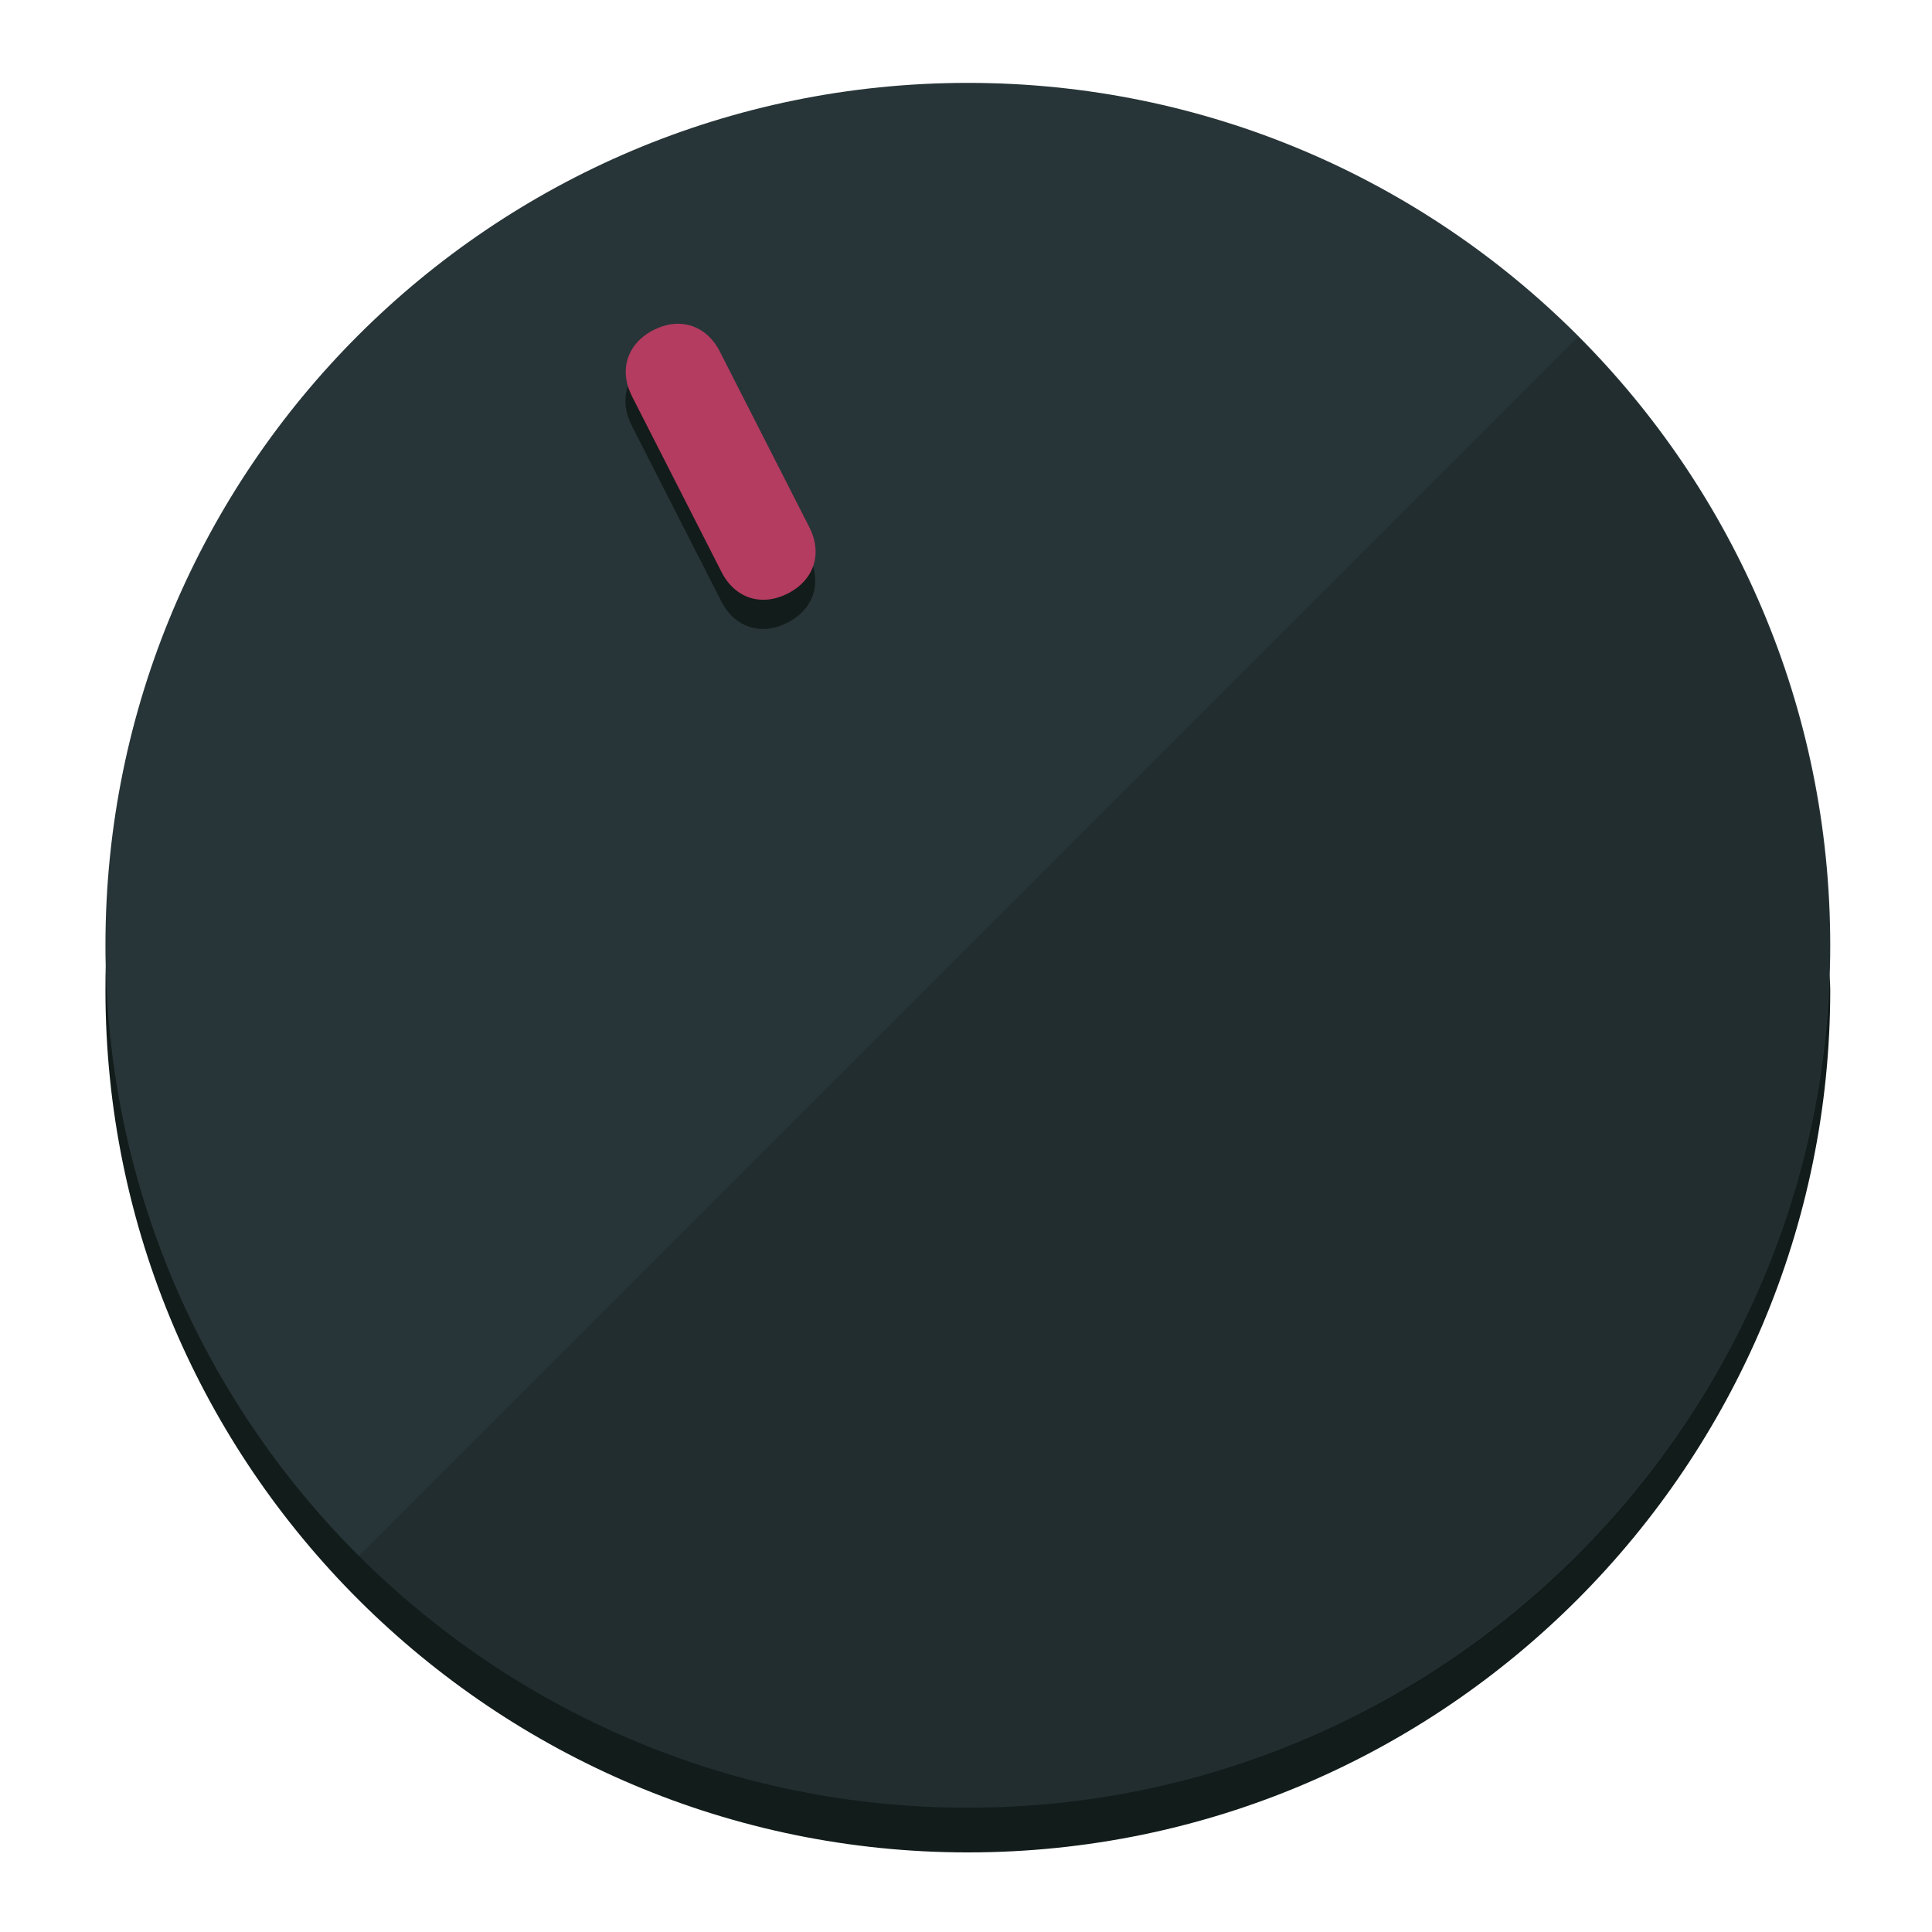
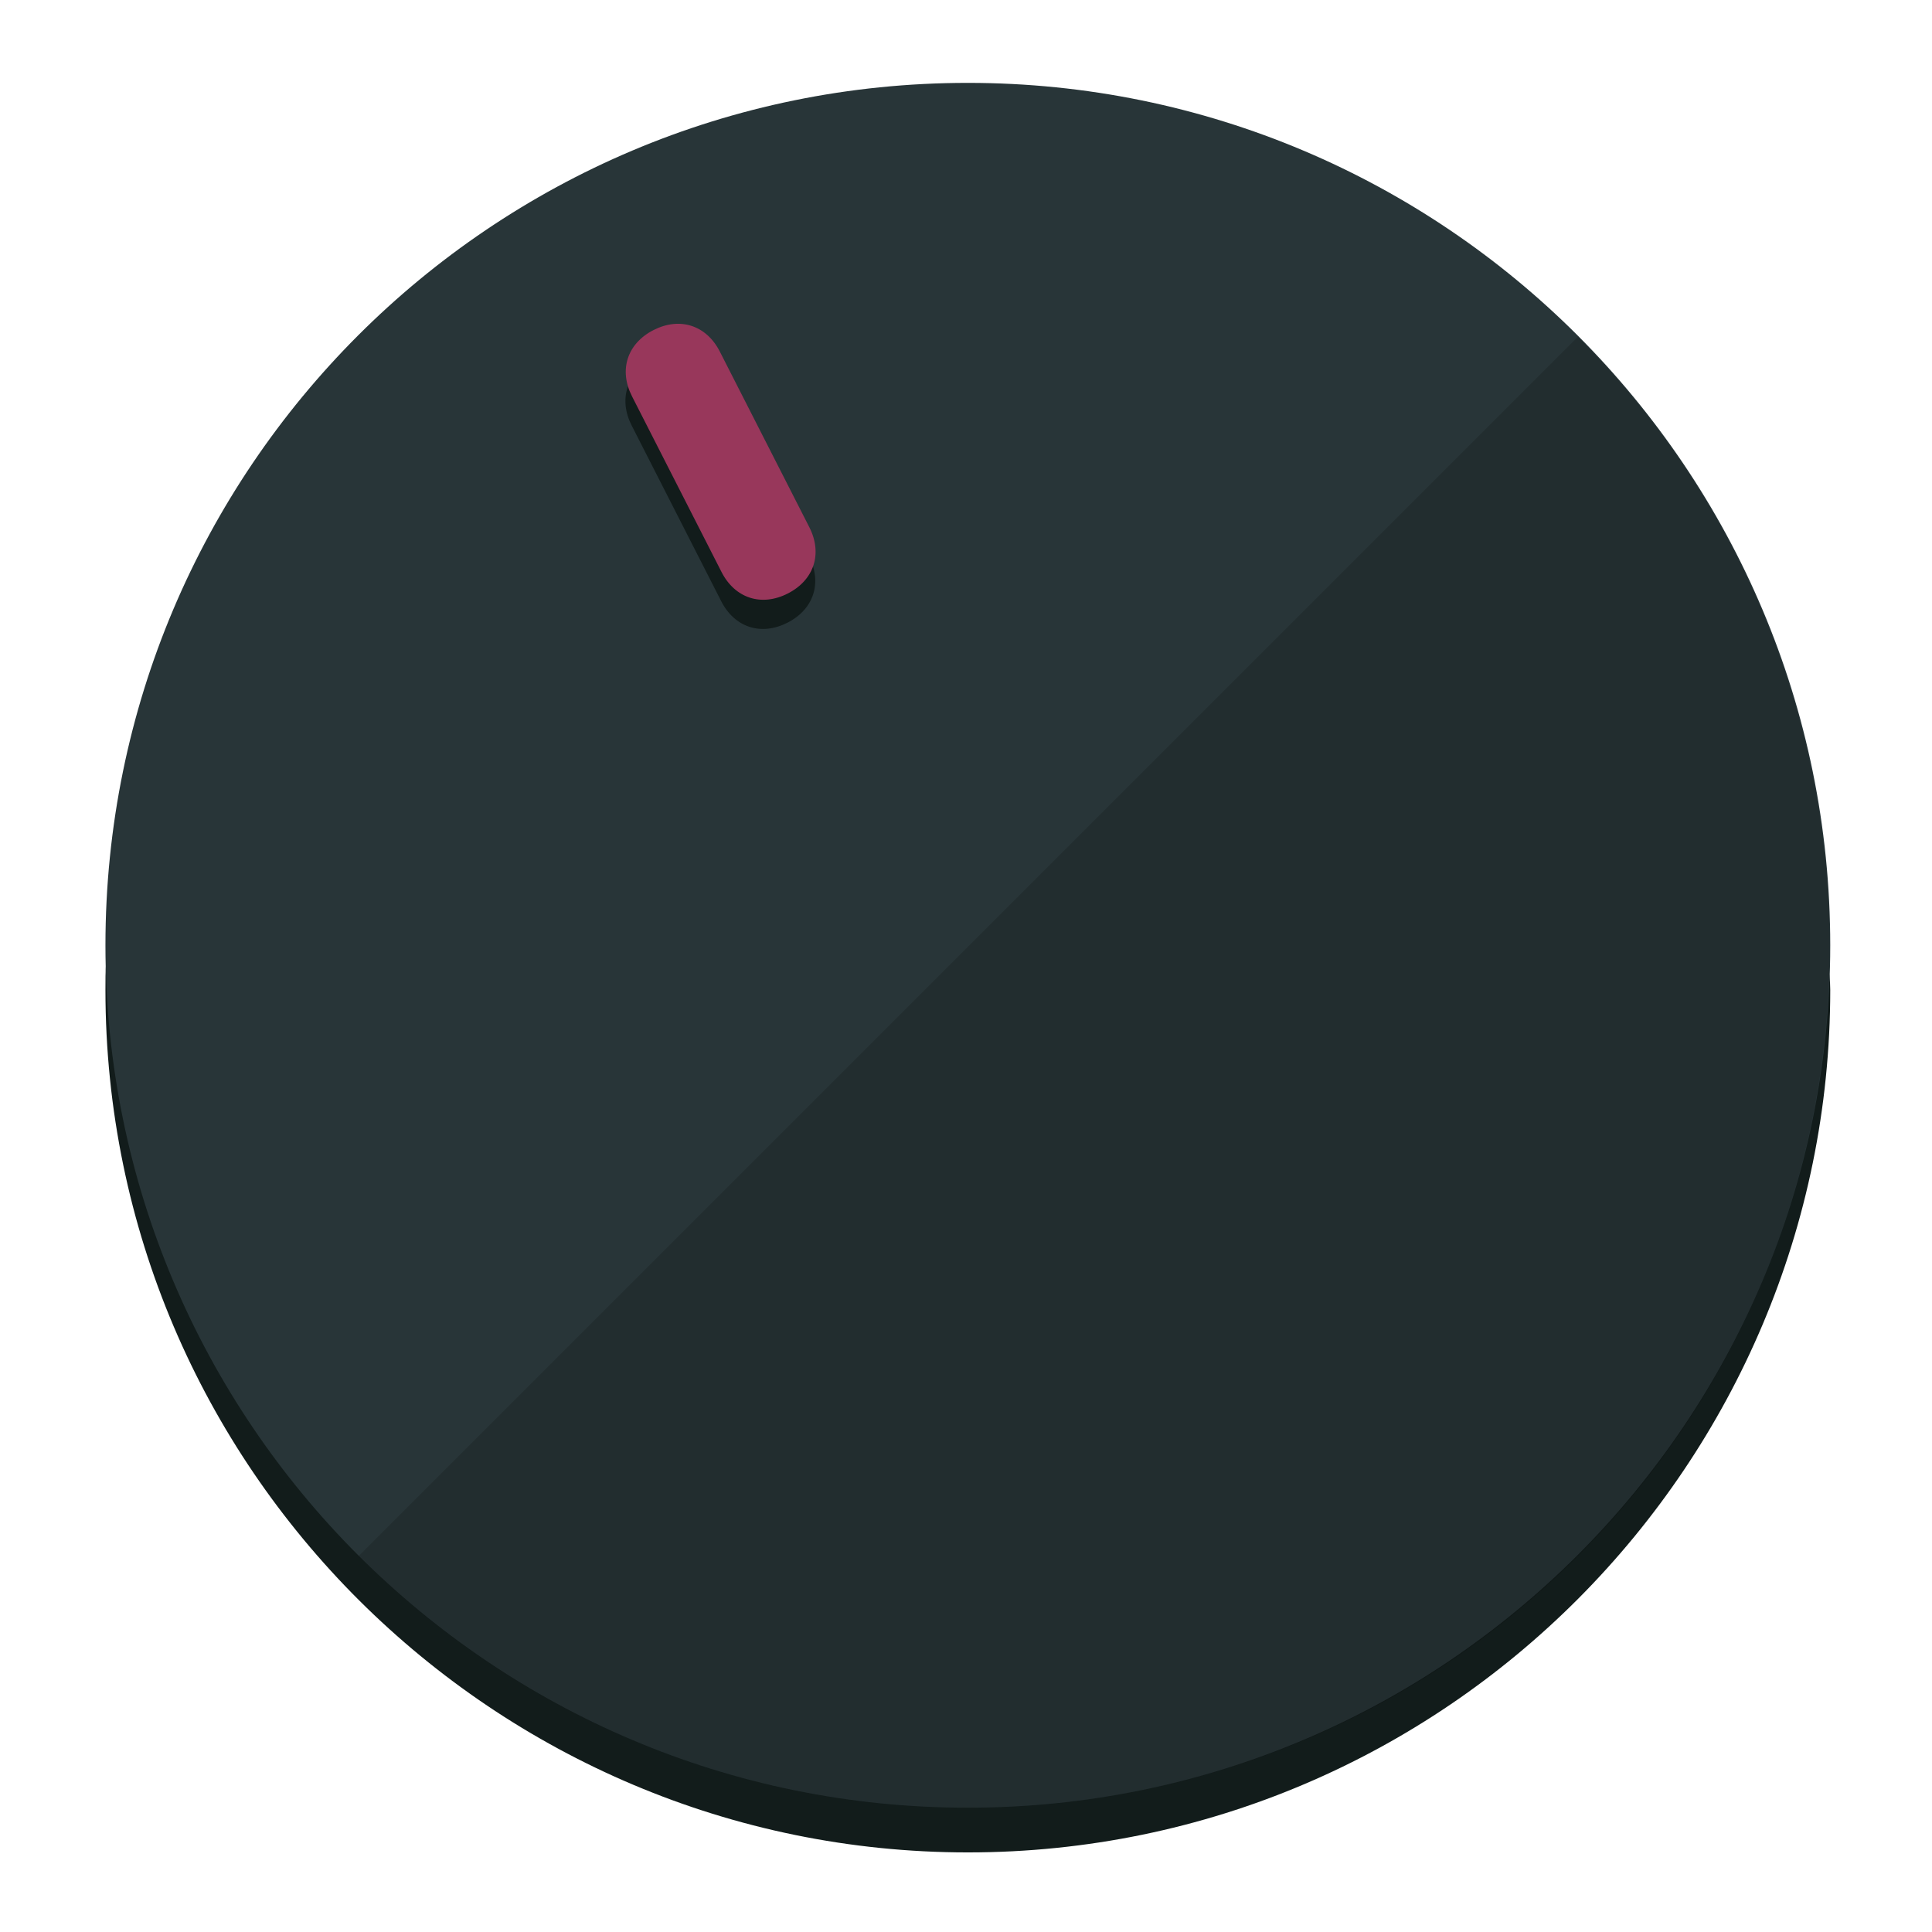
<svg xmlns="http://www.w3.org/2000/svg" height="120px" width="120px" version="1.1" id="Layer_1" viewBox="0 0 496.8 496.8" xml:space="preserve">
  <defs id="defs23" />
  <g id="g3158">
    <path style="display:inline;fill:#121c1b;fill-opacity:1;stroke-width:1.584" d="m 248.875,445.92 c 116.582,0 212.89,-91.238 220.493,-205.286 0,5.069 1.267,8.87 1.267,13.939 0,121.651 -98.842,221.76 -221.76,221.76 -121.651,0 -221.76,-98.842 -221.76,-221.76 0,-5.069 0,-8.87 1.267,-13.939 7.603,114.048 103.91,205.286 220.493,205.286 z" id="path8" />
    <circle style="display:inline;fill:#283538;fill-opacity:1;stroke-width:1.584" cx="248.875" cy="243.071" r="221.76" id="circle12" />
    <path style="display:inline;fill:#000000;fill-opacity:0.154;stroke-width:1.587" d="m 405.744,86.606 c 86.308,86.308 86.308,227.193 0,313.5 -86.308,86.308 -227.193,86.308 -313.5,0" id="path14" />
  </g>
  <g id="g3198">
    <circle style="display:none;fill:#000000;fill-opacity:0;stroke-width:1.584" cx="110.802" cy="329.835" r="221.76" id="circle12-3" transform="rotate(-27)" />
    <path style="display:inline;fill:#121c1b;fill-opacity:1;stroke-width:1.584" d="m 208.027,143.077 c 3.452,6.774 1.237,13.592 -5.538,17.044 v 0 c -6.775,3.452 -13.592,1.237 -17.044,-5.538 l -23.012,-45.163 c -3.452,-6.775 -1.237,-13.592 5.538,-17.044 v 0 c 6.774,-3.452 13.592,-1.237 17.044,5.538 z" id="path3789" />
-     <path style="display:inline;fill:#B43C60;stroke-width:1.584" d="m 208.113,135.571 c 3.452,6.775 1.237,13.592 -5.538,17.044 v 0 c -6.774,3.452 -13.592,1.237 -17.044,-5.538 l -23.012,-45.163 c -3.452,-6.775 -1.237,-13.592 5.538,-17.044 v 0 c 6.775,-3.452 13.592,-1.237 17.044,5.538 z" id="path915" />
+     <path style="display:inline;fill:#98375B;stroke-width:1.584" d="m 208.113,135.571 c 3.452,6.775 1.237,13.592 -5.538,17.044 v 0 c -6.774,3.452 -13.592,1.237 -17.044,-5.538 l -23.012,-45.163 c -3.452,-6.775 -1.237,-13.592 5.538,-17.044 v 0 c 6.775,-3.452 13.592,-1.237 17.044,5.538 z" id="path915" />
  </g>
</svg>
